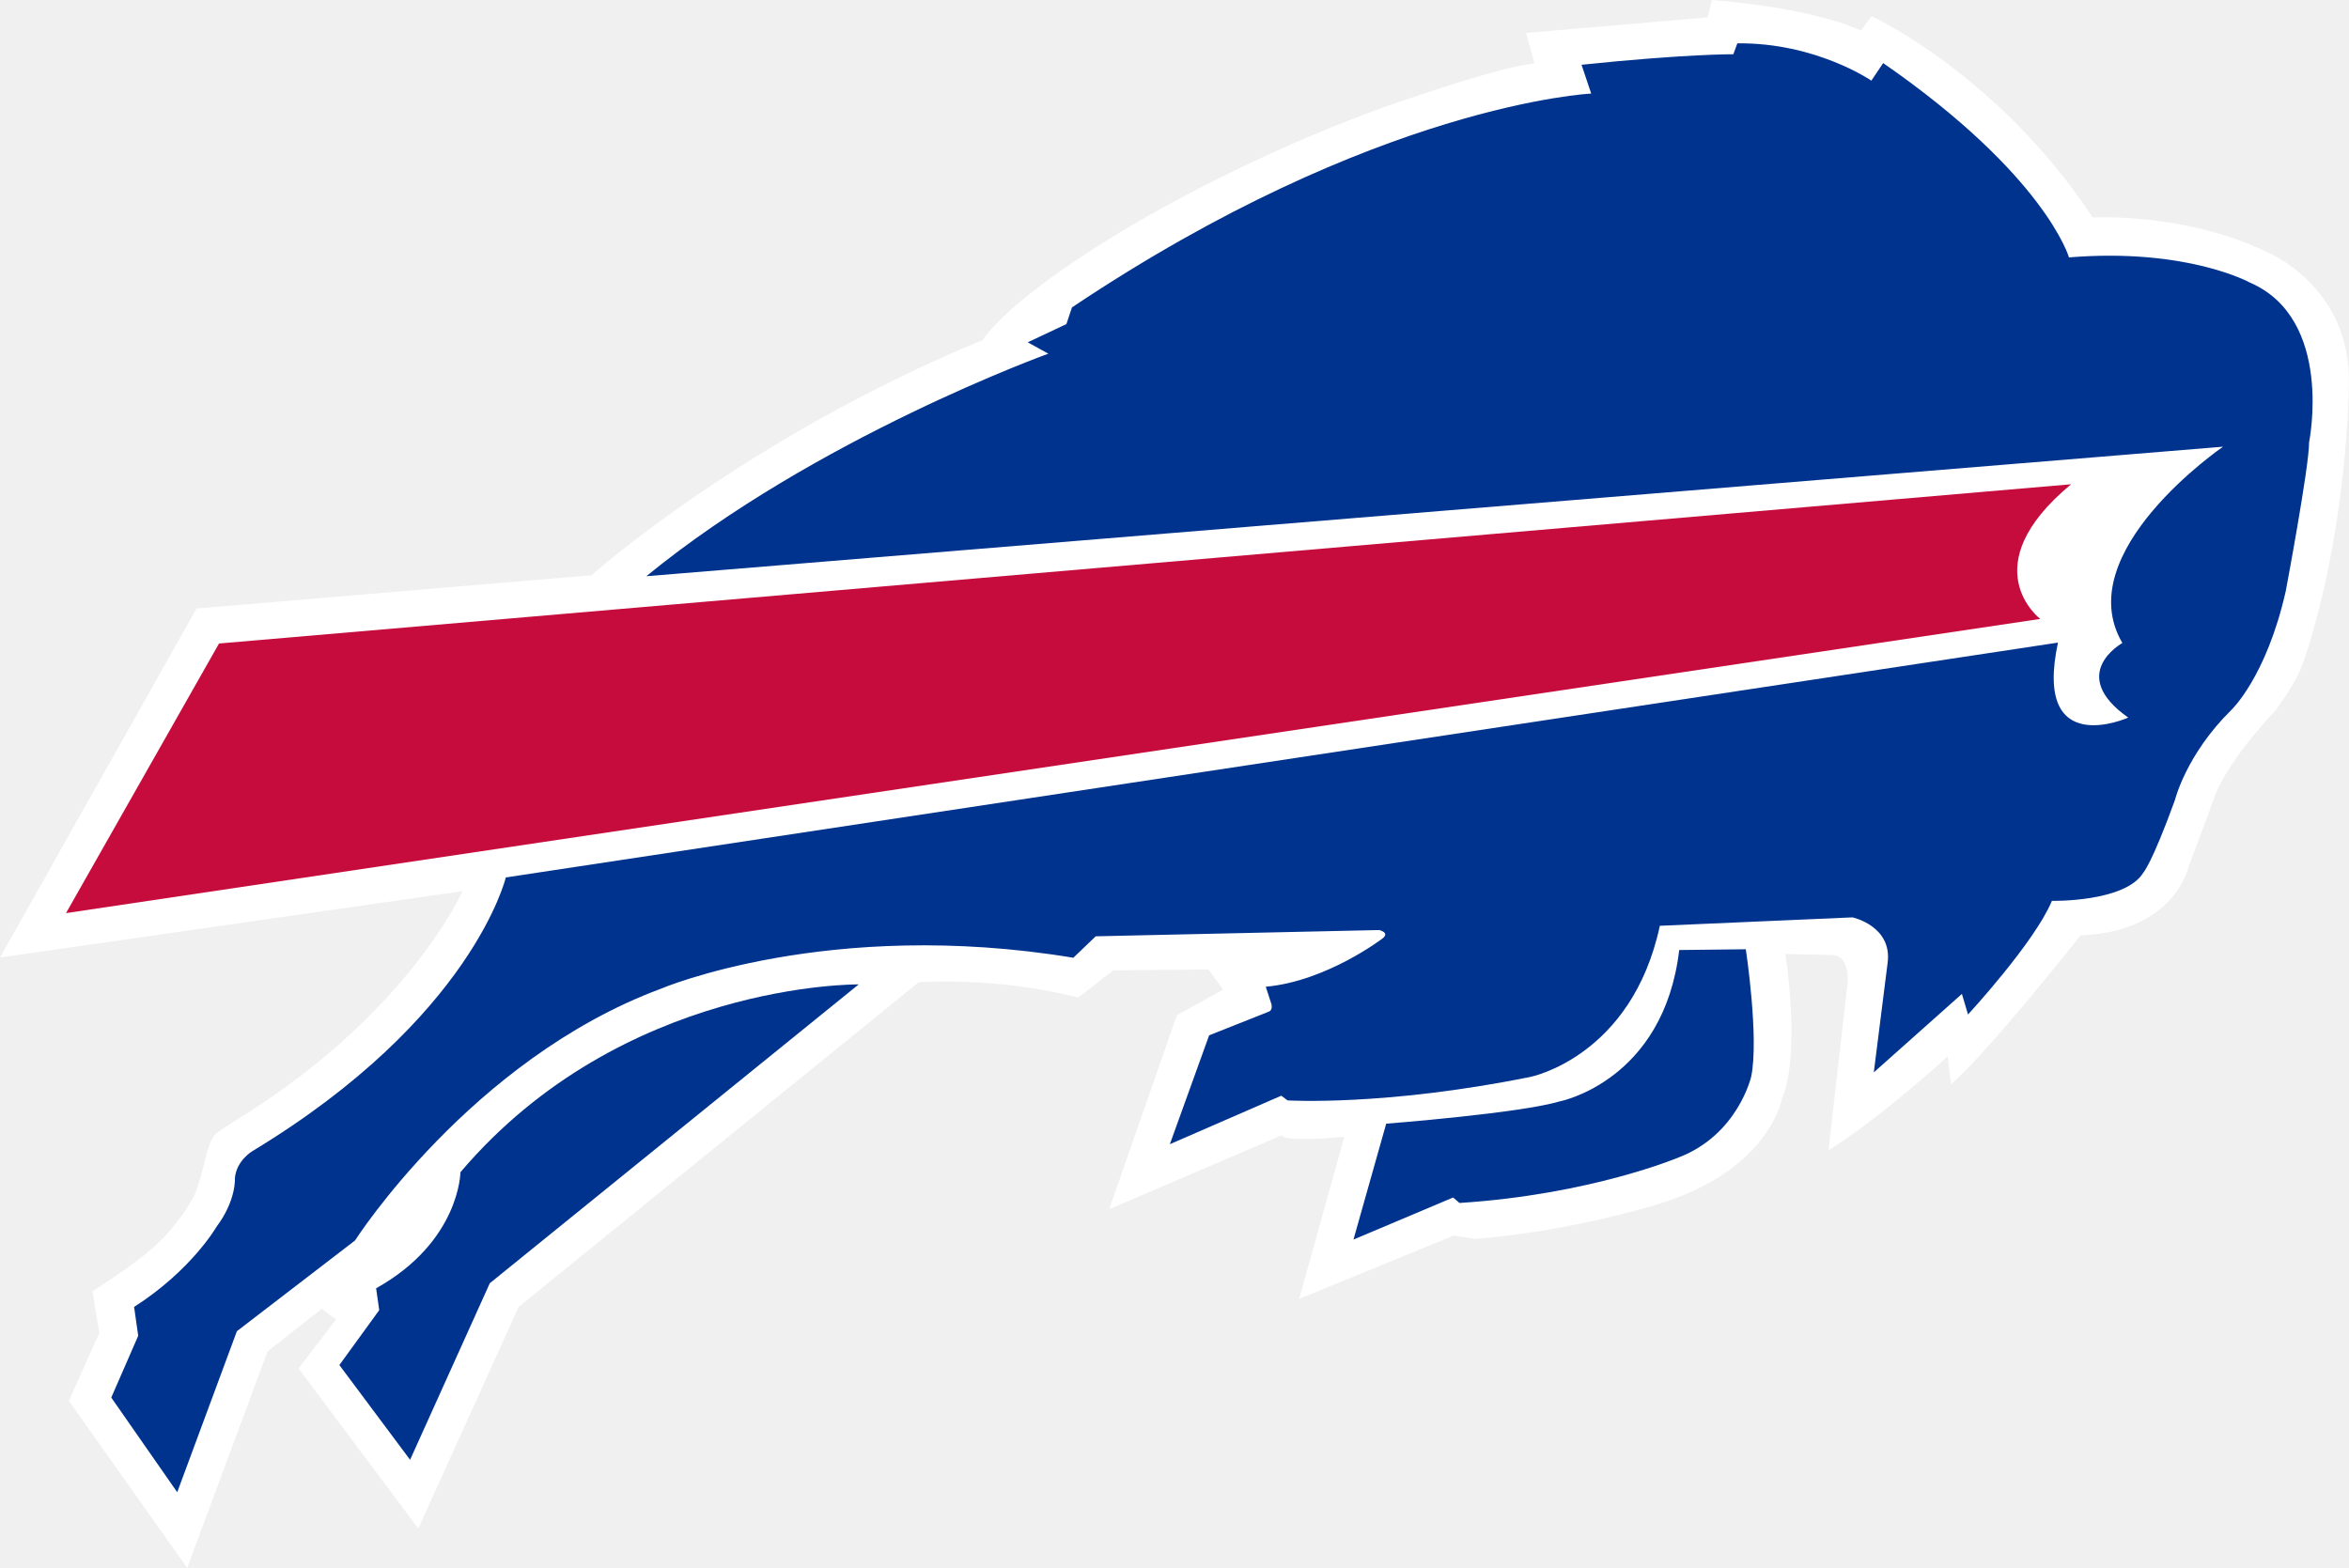
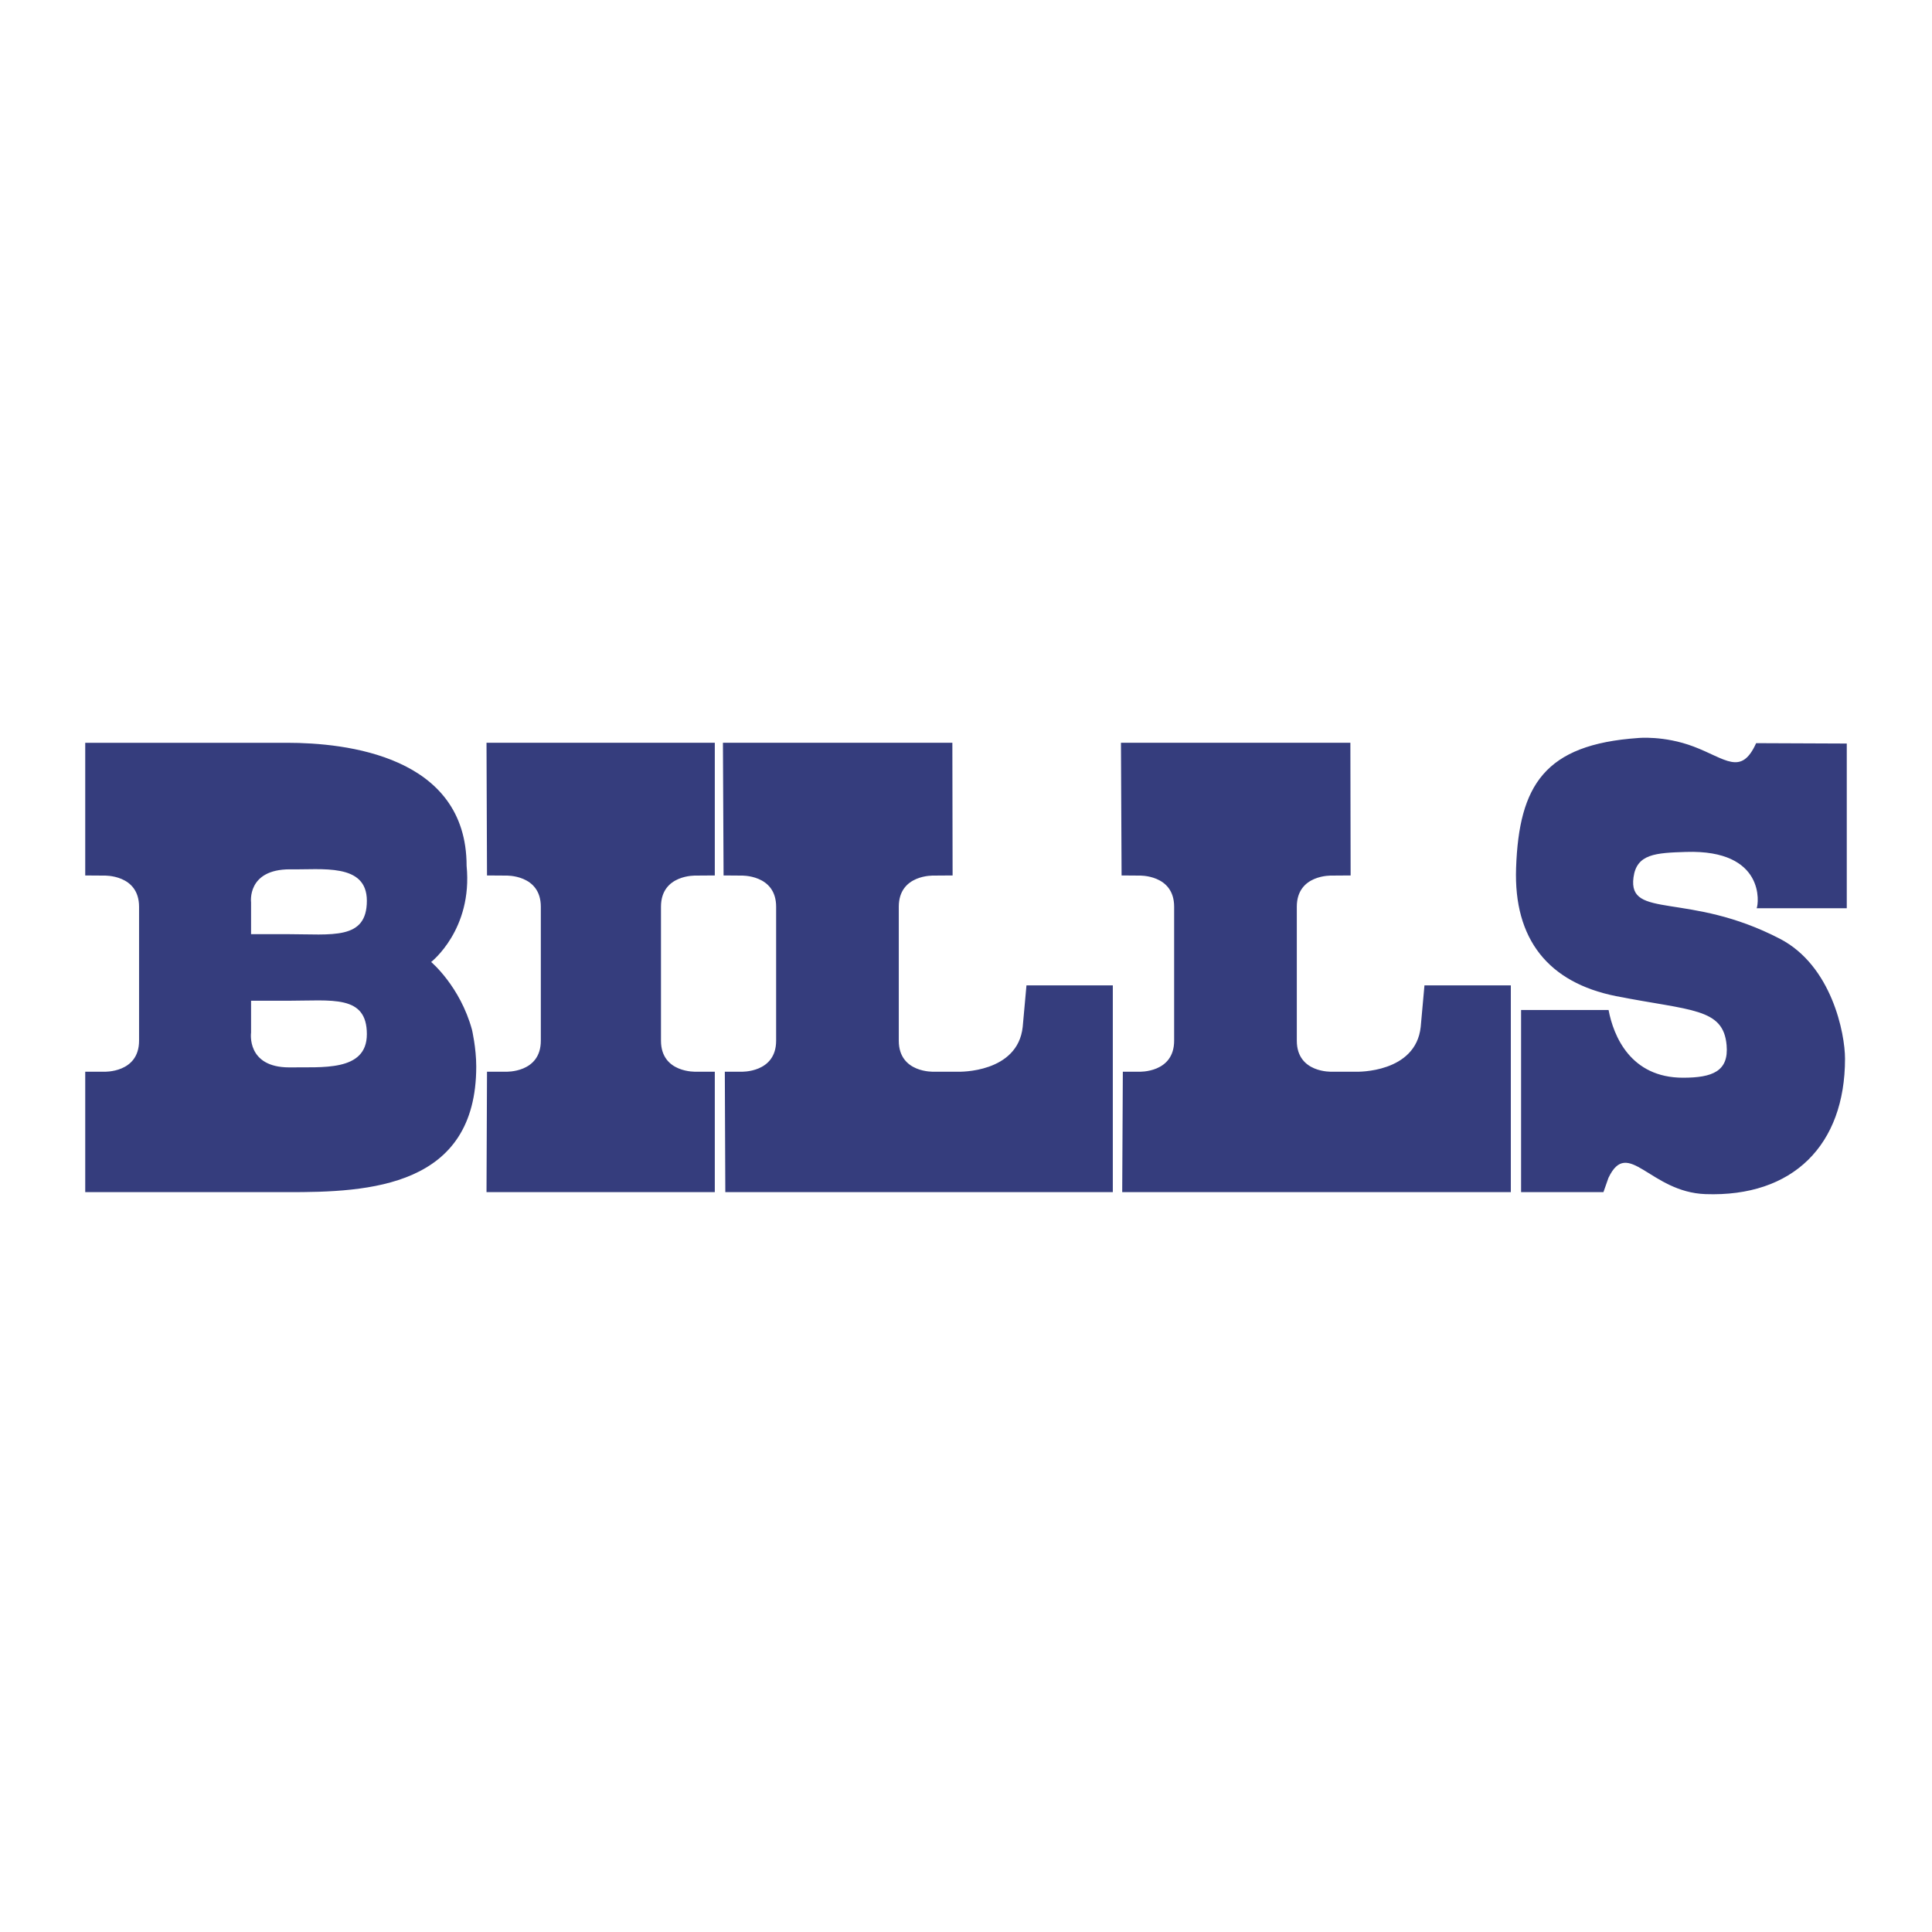
- <svg xmlns="http://www.w3.org/2000/svg" xml:space="preserve" height="126.38" viewBox="0 0 189.326 126.385" width="189.33" version="1.1">
-   <g transform="matrix(1.25 0 0 -1.25 -283.99 554.65)">
-     <g style="" transform="matrix(.25 0 0 .25 227.19 294.87)">
-       <path d="m63.907 308.33c42.121 26.89 55.37 57.181 55.37 57.181l-119.28-17.11 50.689 90.021 101.84 8.574s39.622 35.357 100.97 60.708c0 0 6.398 11.155 41.433 31.319 0 0 32.133 18.922 68.727 31.029 0 0 24.802 8.53 32.12 8.959l-2.151 7.887 46.764 4.006 1.205 4.48s24.411-1.647 38.411-7.842l2.757 3.672s32.669-15.016 56.985-51.913c0 0 23.584 1.312 44.695-8.789 0 0 22.373-8.896 21.363-34.865 0 0-0.151-33.136-10.057-65.976 0 0-1.52-5.142-2.934-8.208 0 0-2.057-4.183-6.025-9.464 0 0-11.079-11.407-15.376-21.452 0 0-2.328-6.682-6.953-18.821 0 0-3.558-16.694-27.811-17.622 0 0-23.603-29.868-33.446-38.442l-0.833 7.256s-16.467-15.256-30.758-24.266l4.827 42.285s1.186 7.552-3.609 8.095l-12.335 0.297s4.038-25.452-0.839-37.218c0 0-3.104-18.474-31.767-27.269 0 0-22.146-7.047-47.484-9.029l-5.445 0.864-39.887-16.347 11.66 41.824s-14.947-1.514-16.234 0.36l-44.417-19.041 17.458 50.026 11.962 6.625-3.817 5.186-24.556-0.221-9.035-7.029c-20.858 5.432-41.136 3.969-41.136 3.969l-103.21-83.768-25.862-57.168-30.884 41.294 9.666 12.644-3.672 2.763-14-11.016-20.726-55.824-30.524 43.08 7.849 17.508-1.735 10.726c9.085 6 14.966 10.019 19.559 15.18 2.505 3.23 3.886 4.353 6.795 9.786 2.744 6.637 2.845 13.824 5.905 16.101 3.83 2.599 6.757 4.347 7.786 5.003" fill="#fff" />
-       <path d="m56.481 429.4-39.465-69.55 509.22 75.89s-17.698 13.458 7.956 34.739l-477.72-41.08" fill="#c60c3d" />
-       <g fill="#00338d">
-         <path d="m573.39 480.17s-39.761-27.187-25.975-50.638c0 0-14.429-7.994 1.514-19.243 0 0-24.644-11.092-18.126 19.344l-400.35-60.582s-8.562-36.253-65.339-70.582c0 0-4.164-2.442-4.536-6.997 0 0 0.404-5.685-4.763-12.562 0 0-6.404-11.161-21.237-20.65l1.06-7.44-6.947-15.94 17.01-24.42 15.388 41.54 30.468 23.4s29.818 46.664 78.853 64.929c0 0 43.263 18.461 106.43 8.007l5.767 5.533 73.131 1.615s2.751-0.631 0.915-2.12c0 0-14.404-11.079-30.184-12.505l1.464-4.498s0.429-1.577-0.751-1.956l-15.319-6.082-10.133-28.083 28.745 12.511 1.609-1.211s25.016-1.552 62.657 6.063c0 0 26.108 5.167 33.376 38.979l49.686 2.17s10.354-2.208 9.054-11.817l-3.558-28.171 22.726 20.246 1.577-5.312s17.218 18.644 21.634 29.313c0 0 18.903-0.379 23.565 7.262 0 0 2.139 2.145 8.183 18.776 0 0 2.833 11.685 14.511 23.18 0 0 9.041 8.467 14.063 30.695 0 0 6.063 32.215 6.013 38.354 0 0 6.518 31.868-15.319 41.256 0 0-16.228 8.953-46.607 6.467 0 0-6.057 21.142-47.932 50.127l-3.041-4.53s-14.309 9.849-34.568 9.622l-1.028-2.814s-12.309 0.088-39.162-2.713l2.498-7.432s-55.376-2.568-133.93-55.162l-1.432-4.303-9.988-4.7 5.331-2.928s-60.014-21.672-103.69-57.408l406.68 33.408" />
-         <path d="m433.11 350.33 17.18 0.196s3.438-22.676 1.401-32.789c0 0-3.388-15.035-18.738-20.915 0 0-22.612-9.571-56.518-11.742l-1.64 1.407-25.704-10.846 8.442 29.893s34.455 2.663 44.865 5.779c0 0 26.713 5.249 30.714 39.016" />
-         <path d="m221.47 341.46s-60.967 0.732-102.72-48.449c0 0-0.114-17.843-21.748-29.944l0.801-5.634-10.278-14.164 18.24-24.442 20.556 45.547 95.15 77.087" />
-       </g>
-     </g>
+ <svg xmlns="http://www.w3.org/2000/svg" width="2500" height="2500" viewBox="0 0 192.756 192.756">
+   <g fill-rule="evenodd" clip-rule="evenodd">
+     <path fill="#fff" d="M0 0h192.756v192.756H0V0z" />
+     <path d="M184.252 90.616V74.183l-9.041-.038c-1.498 3.309-3.043 1.544-6.244.337-2.963-1.118-5.543-.849-5.543-.849-9.305.649-11.873 4.701-12.164 12.962-.25 7.118 3.223 11.438 9.965 12.788 7.492 1.473 10.711 1.164 11.039 4.895.23 2.605-1.416 3.246-4.346 3.246-5.244 0-6.941-4.17-7.43-6.754h-8.729v18.168h8.217l.5-1.424c1.947-4.082 4.137 1.426 9.678 1.623 8.729.312 13.924-4.895 13.924-13.51 0-2.498-1.311-9.273-6.494-11.964-9.115-4.732-15.172-1.898-14.611-6.119.314-2.352 2.199-2.452 5.246-2.547 7.943-.25 7.248 5.194 7.043 5.619h8.99zM69.443 106.926s-3.497.148-3.497-3.098V90.466c0-3.247 3.497-3.109 3.497-3.109l1.873-.013V74.108H48.539l.05 13.236 1.873.013s3.496-.137 3.496 3.109v13.362c0 3.246-3.496 3.098-3.496 3.098h-1.873l-.05 12.012h22.777v-12.012h-1.873zM102.035 102.455c-.5 4.619-6.369 4.471-6.369 4.471h-2.498s-3.496.148-3.496-3.098V90.466c0-3.247 3.496-3.109 3.496-3.109l1.873-.013-.024-13.236h-22.89l.063 13.236 1.748.013s3.497-.137 3.497 3.109v13.362c0 3.246-3.497 3.098-3.497 3.098h-1.623l.05 12.012h38.661V98.309h-8.615l-.376 4.146zM141.744 102.455c-.498 4.619-6.367 4.471-6.367 4.471h-2.498s-3.496.148-3.496-3.098V90.466c0-3.247 3.496-3.109 3.496-3.109l1.873-.013-.025-13.236h-22.889l.062 13.236 1.748.013s3.496-.137 3.496 3.109v13.362c0 3.246-3.496 3.098-3.496 3.098h-1.623l-.062 12.012h38.773V98.309h-8.617l-.375 4.146zM43.016 95.977s4.161-3.225 3.537-9.593c0-10.989-12.075-12.275-17.894-12.275H8.504v13.236l1.874.013s3.496-.137 3.496 3.109v13.362c0 3.246-3.496 3.098-3.496 3.098H8.504v12.012h20.105c8.292.033 18.906-.523 18.906-12.537 0-1.842-.424-3.664-.424-3.664-1.188-4.342-4.075-6.761-4.075-6.761zM28.86 106.494c-4.308 0-3.811-3.477-3.811-3.477v-3.172h3.622c4.462 0 7.93-.621 7.93 3.334 0 3.796-4.568 3.253-7.741 3.315zm-.189-13.293h-3.622v-3.172s-.437-3.296 3.872-3.296c3.171.062 7.68-.663 7.68 3.134 0 3.955-3.468 3.334-7.93 3.334z" fill="#353d7d" />
  </g>
</svg>
